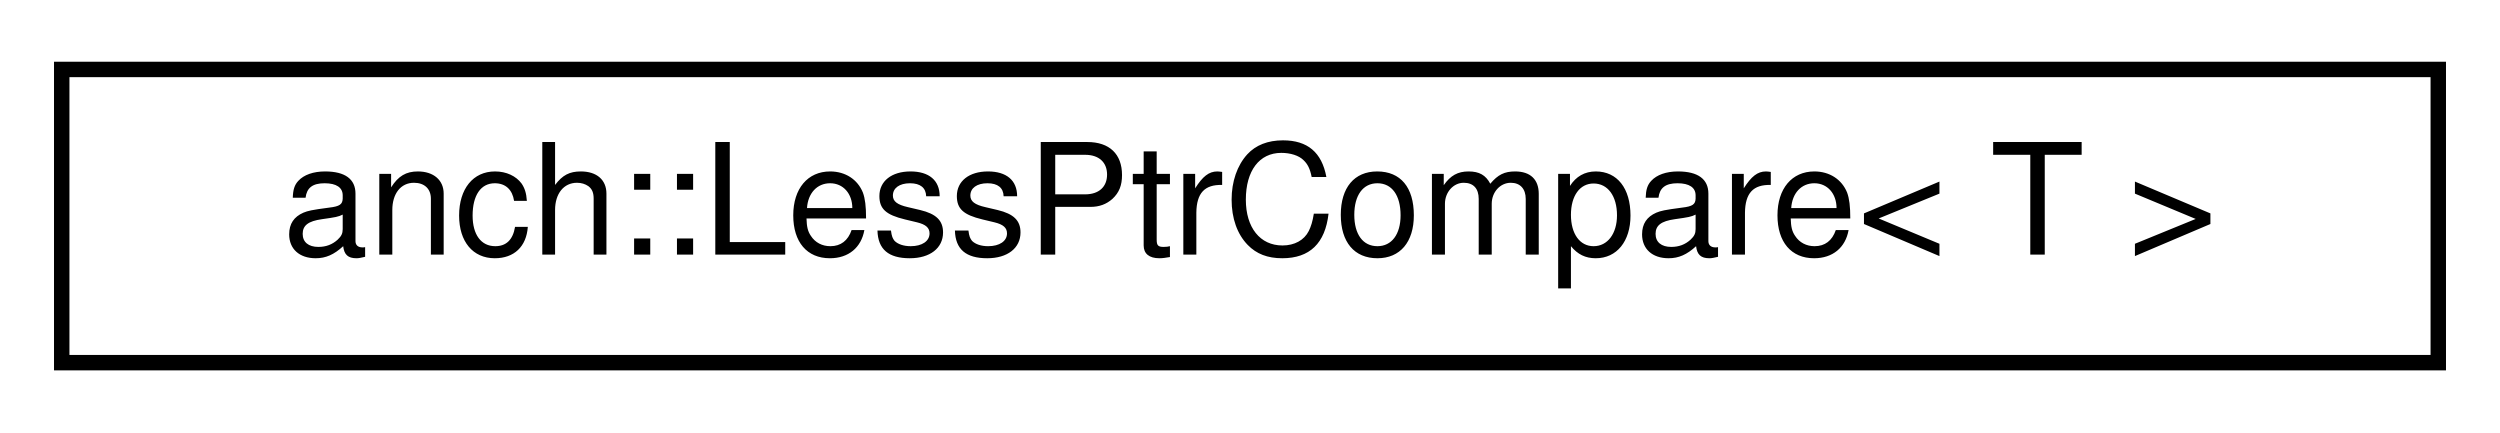
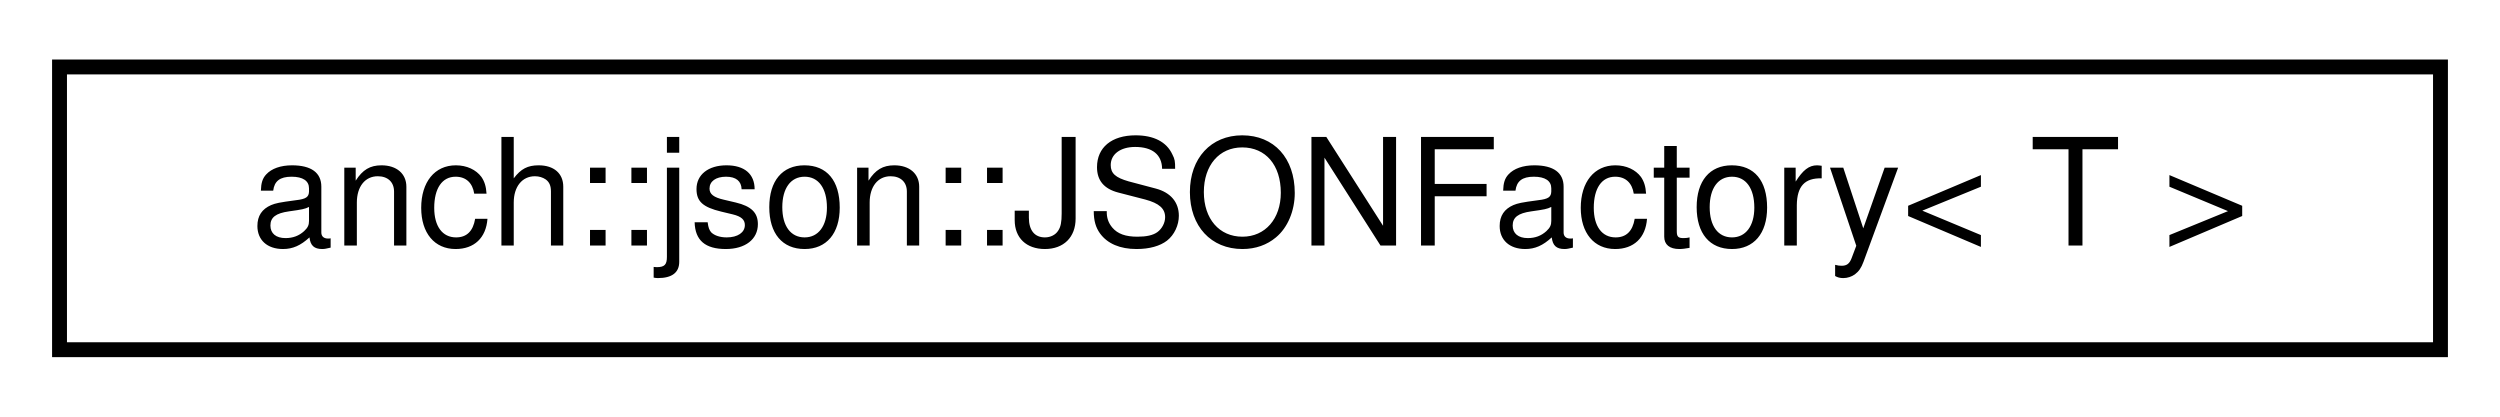
- <svg xmlns="http://www.w3.org/2000/svg" xmlns:xlink="http://www.w3.org/1999/xlink" width="162pt" height="28pt" viewBox="0.00 0.00 162.00 28.00">
+ <svg xmlns="http://www.w3.org/2000/svg" xmlns:xlink="http://www.w3.org/1999/xlink" width="168pt" height="28pt" viewBox="0.00 0.00 168.00 28.00">
  <g id="graph0" class="graph" transform="scale(1 1) rotate(0) translate(4 24)">
    <g id="node1" class="node">
      <g id="a_node1">
-         <a xlink:href="structanch_1_1_less_ptr_compare.html" target="_top" xlink:title="Less comparator based on object address.">
-           <polygon fill="none" stroke="black" points="0,-0.5 0,-19.5 154,-19.5 154,-0.5 0,-0.5" />
-           <text text-anchor="middle" x="77" y="-7.5" font-family="Helvetica,sans-Serif" font-size="10.00">anch::LessPtrCompare&lt; T &gt;</text>
+         <a xlink:href="classanch_1_1json_1_1_j_s_o_n_factory.html" target="_top" xlink:title="JSON mapper factory.">
+           <polygon fill="none" stroke="black" points="0,-0.5 0,-19.5 160,-19.5 160,-0.5 0,-0.5" />
+           <text text-anchor="middle" x="80" y="-7.5" font-family="Helvetica,sans-Serif" font-size="10.00">anch::json::JSONFactory&lt; T &gt;</text>
        </a>
      </g>
    </g>
  </g>
</svg>
